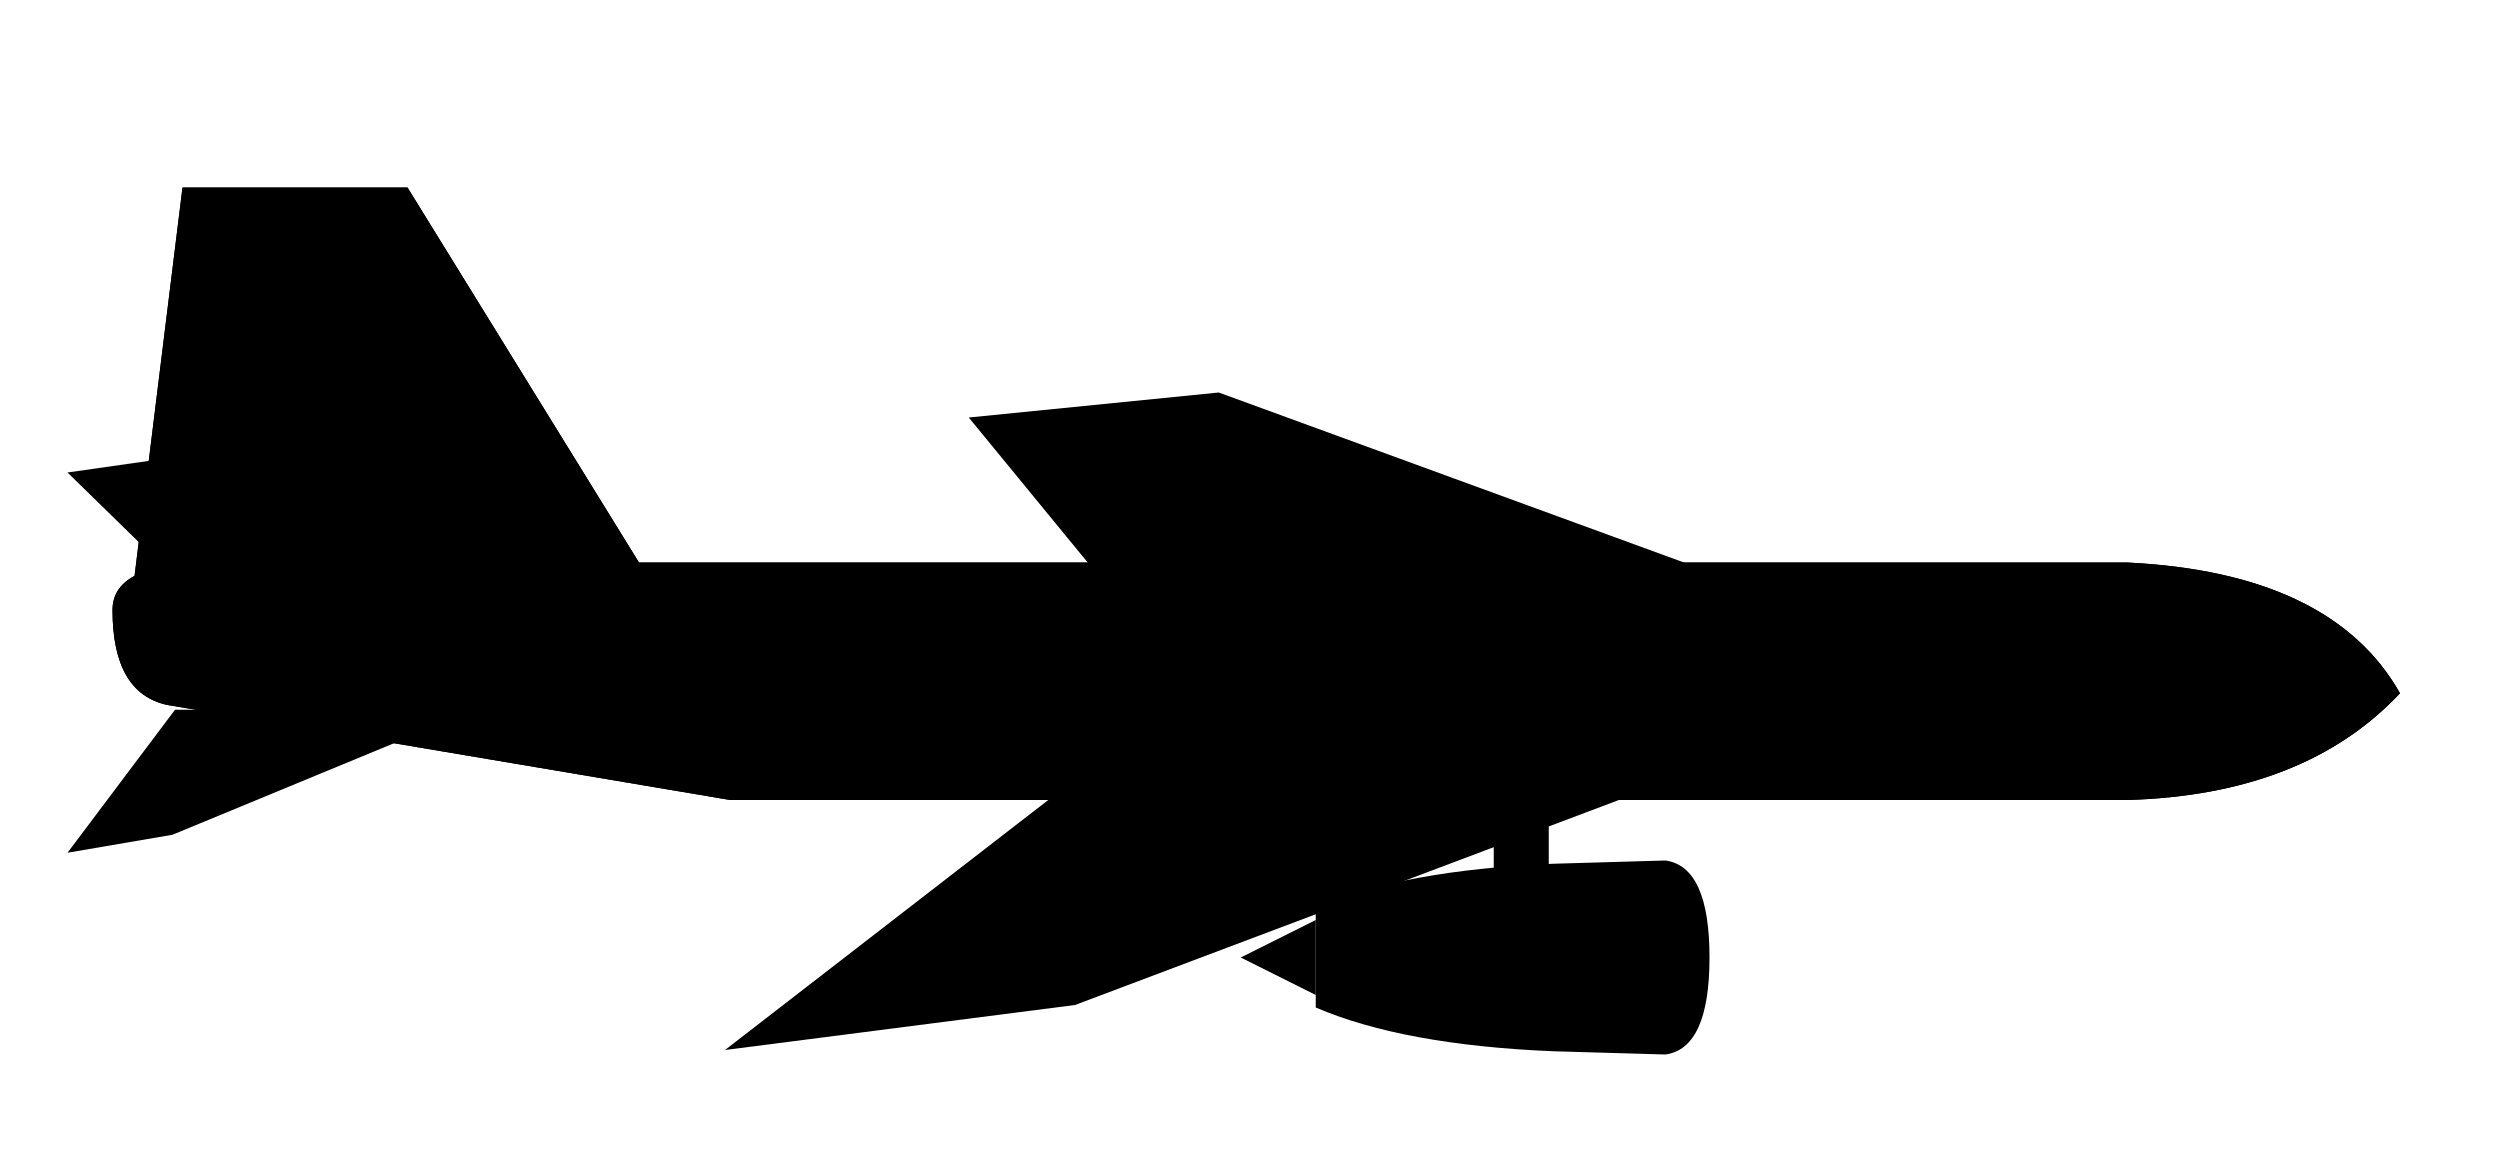
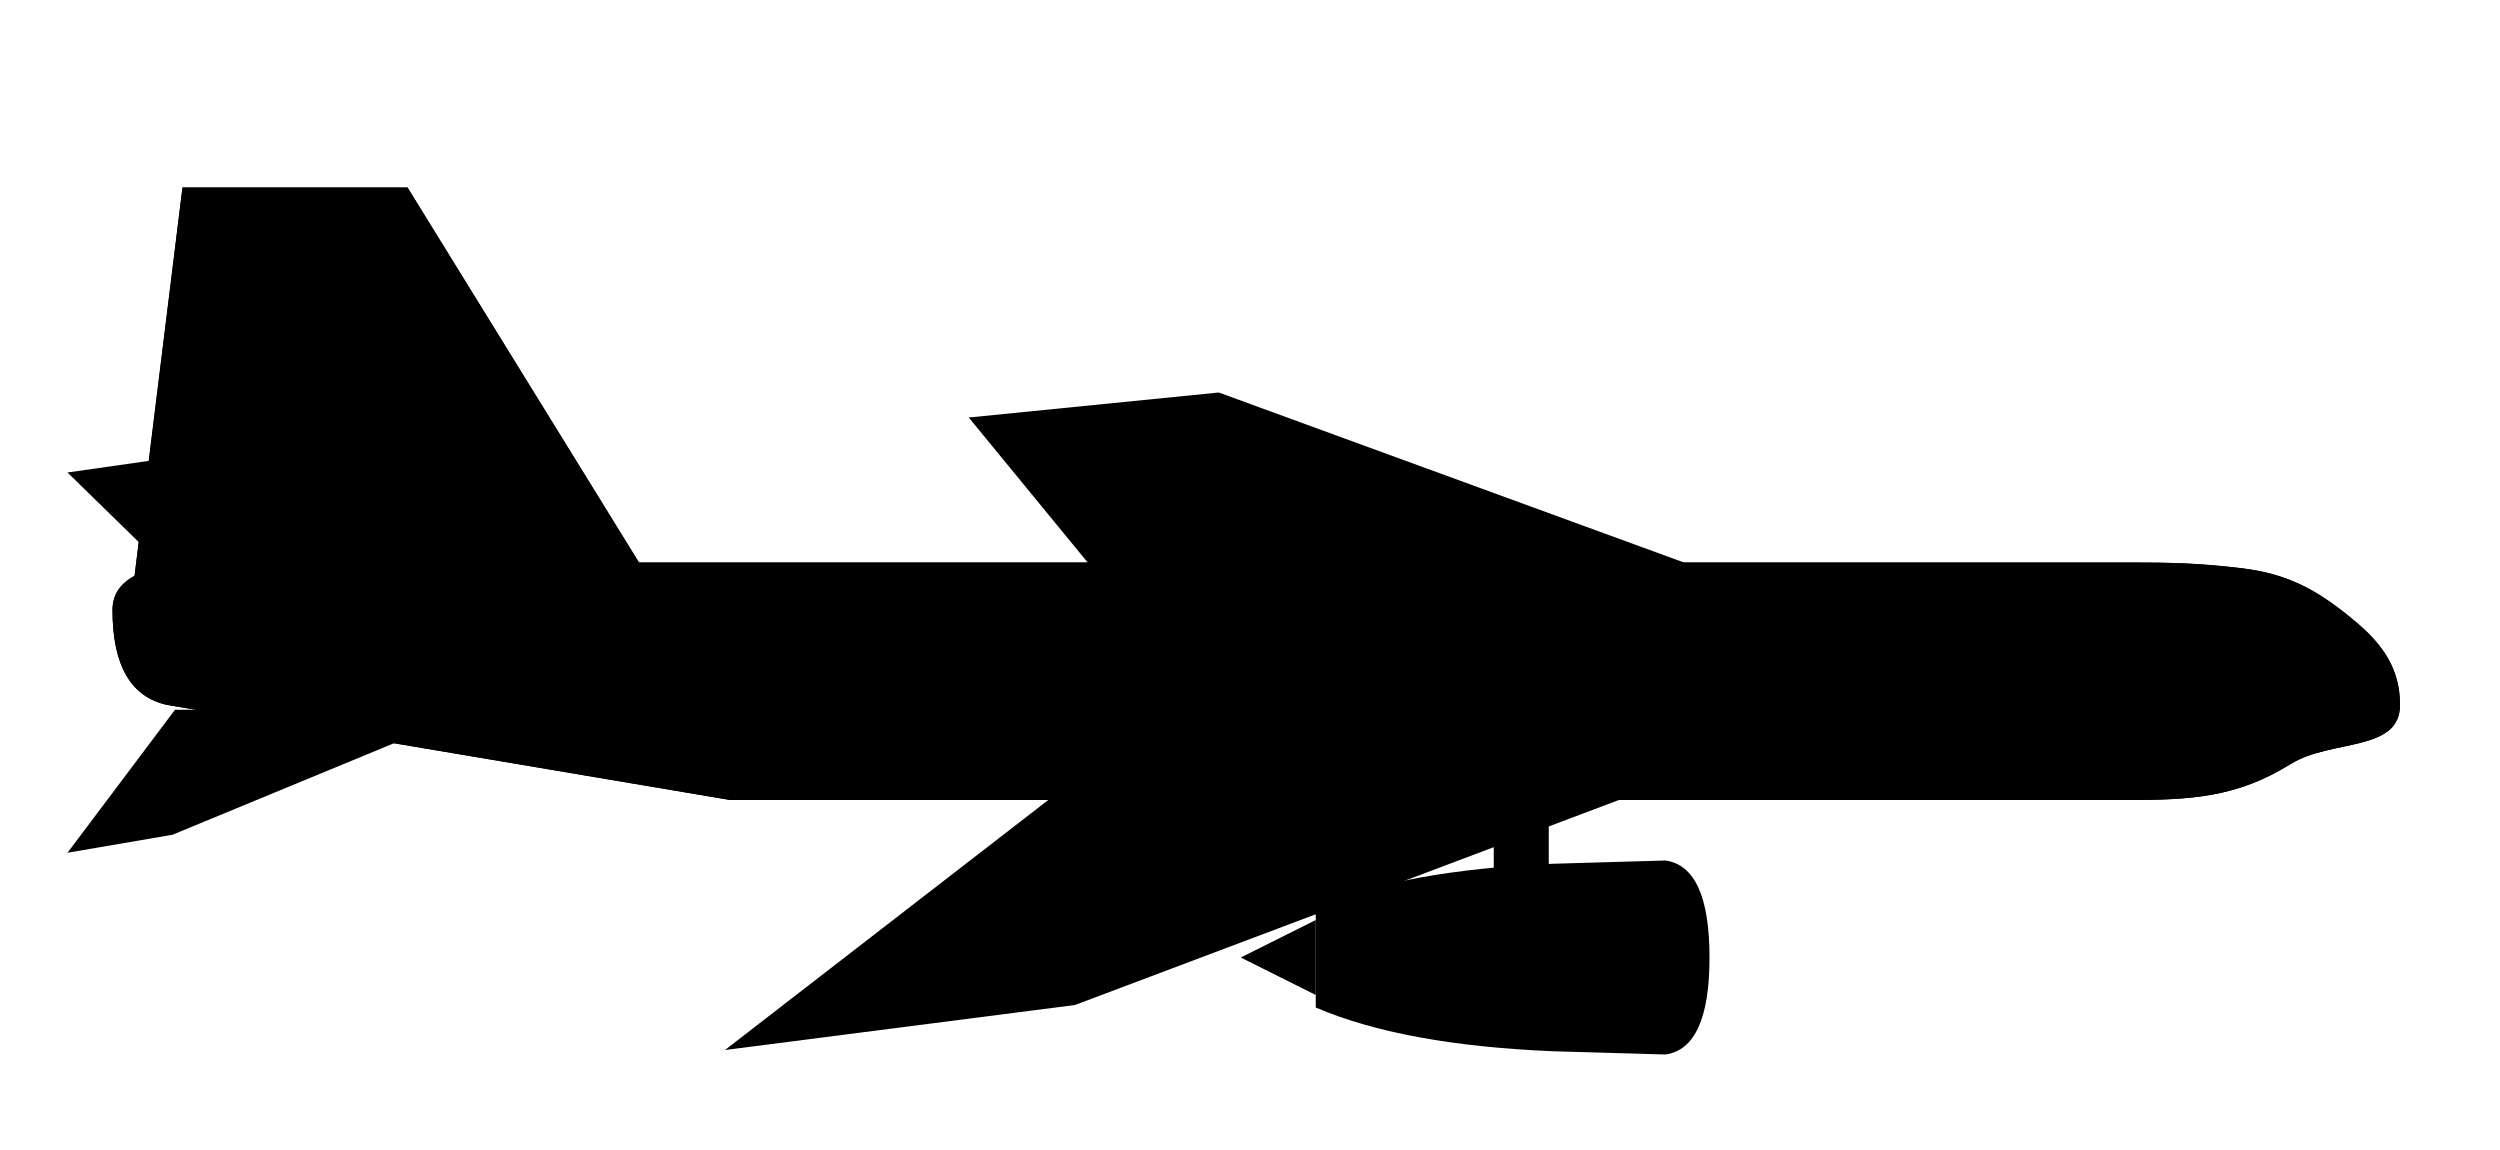
<svg xmlns="http://www.w3.org/2000/svg" viewBox="0 -60 1000 460" data-type="widebody">
  <g id="body">
-     <path d="M45 184 Q45 217.3 67 222 L292.1 260 L850.8 260 Q921.8 258 960 217.3 Q932.7 169 850.8 165 L255.59 165 L163 15 L73 15 L53.82 170.34 Q45 175.08 45 184 Z" />
+     <path d="M45 184 Q45 217.3 67 222 L292.1 260 L850.8 260 C876.3 260 894.7 259 916.3 245.6 C932.3 235.6 960 240.9 960 222 C960 207.8 953.4 198.1 942.5 188.9 C927.8 176.5 915.8 169.6 896.7 167.3 C879.3 165.2 868.2 165 850.8 165 L255.59 165 L163 15 L73 15 L53.82 170.34 Q45 175.08 45 184 Z" />
  </g>
-   <path id="outline-fuselage" d="M45 184 Q45 217.3 67 222 L292.1 260 L850.8 260 Q921.8 258 960 217.3 Q932.7 169 850.8 165 L85 165 Q45 165 45 184 Z" />
+   <path id="outline-fuselage" d="M45 184 Q45 217.3 67 222 L292.1 260 L850.8 260 C876.3 260 894.7 259 916.3 245.6 C932.3 235.6 960 240.9 960 222 C960 207.8 953.4 198.1 942.5 188.9 C927.8 176.5 915.8 169.6 896.7 167.3 C879.3 165.2 868.2 165 850.8 165 L85 165 Q45 165 45 184 Z" />
  <path id="outline-fin" d="M53 177 L263 177 L163 15 L73 15 Z" />
  <g id="field-engines">
    <rect x="597.5" y="258" width="22" height="34" />
    <path d="M526.3 308 L496.3 323 L526.3 338 Z" />
    <path d="M526.3 303 Q561.2 288 621.2 285.5 L666.2 284.2 Q683.8 286.7 683.8 323 Q683.8 359.3 666.2 361.8 L621.2 360.5 Q561.2 358 526.3 343 Z" />
  </g>
  <g id="field-wings">
    <path d="M440 171 L690 171 L487.5 97 L387.5 107 Z" />
    <path d="M440 244 L690 244 L430 342 L290 360 Z" />
  </g>
  <g id="field-tailplane">
    <path d="M70 171 L190 171 L69 123 L27 129 Z" />
    <path d="M70 223.9 L190 223.9 L69 273.9 L27 281.1 Z" />
  </g>
</svg>
